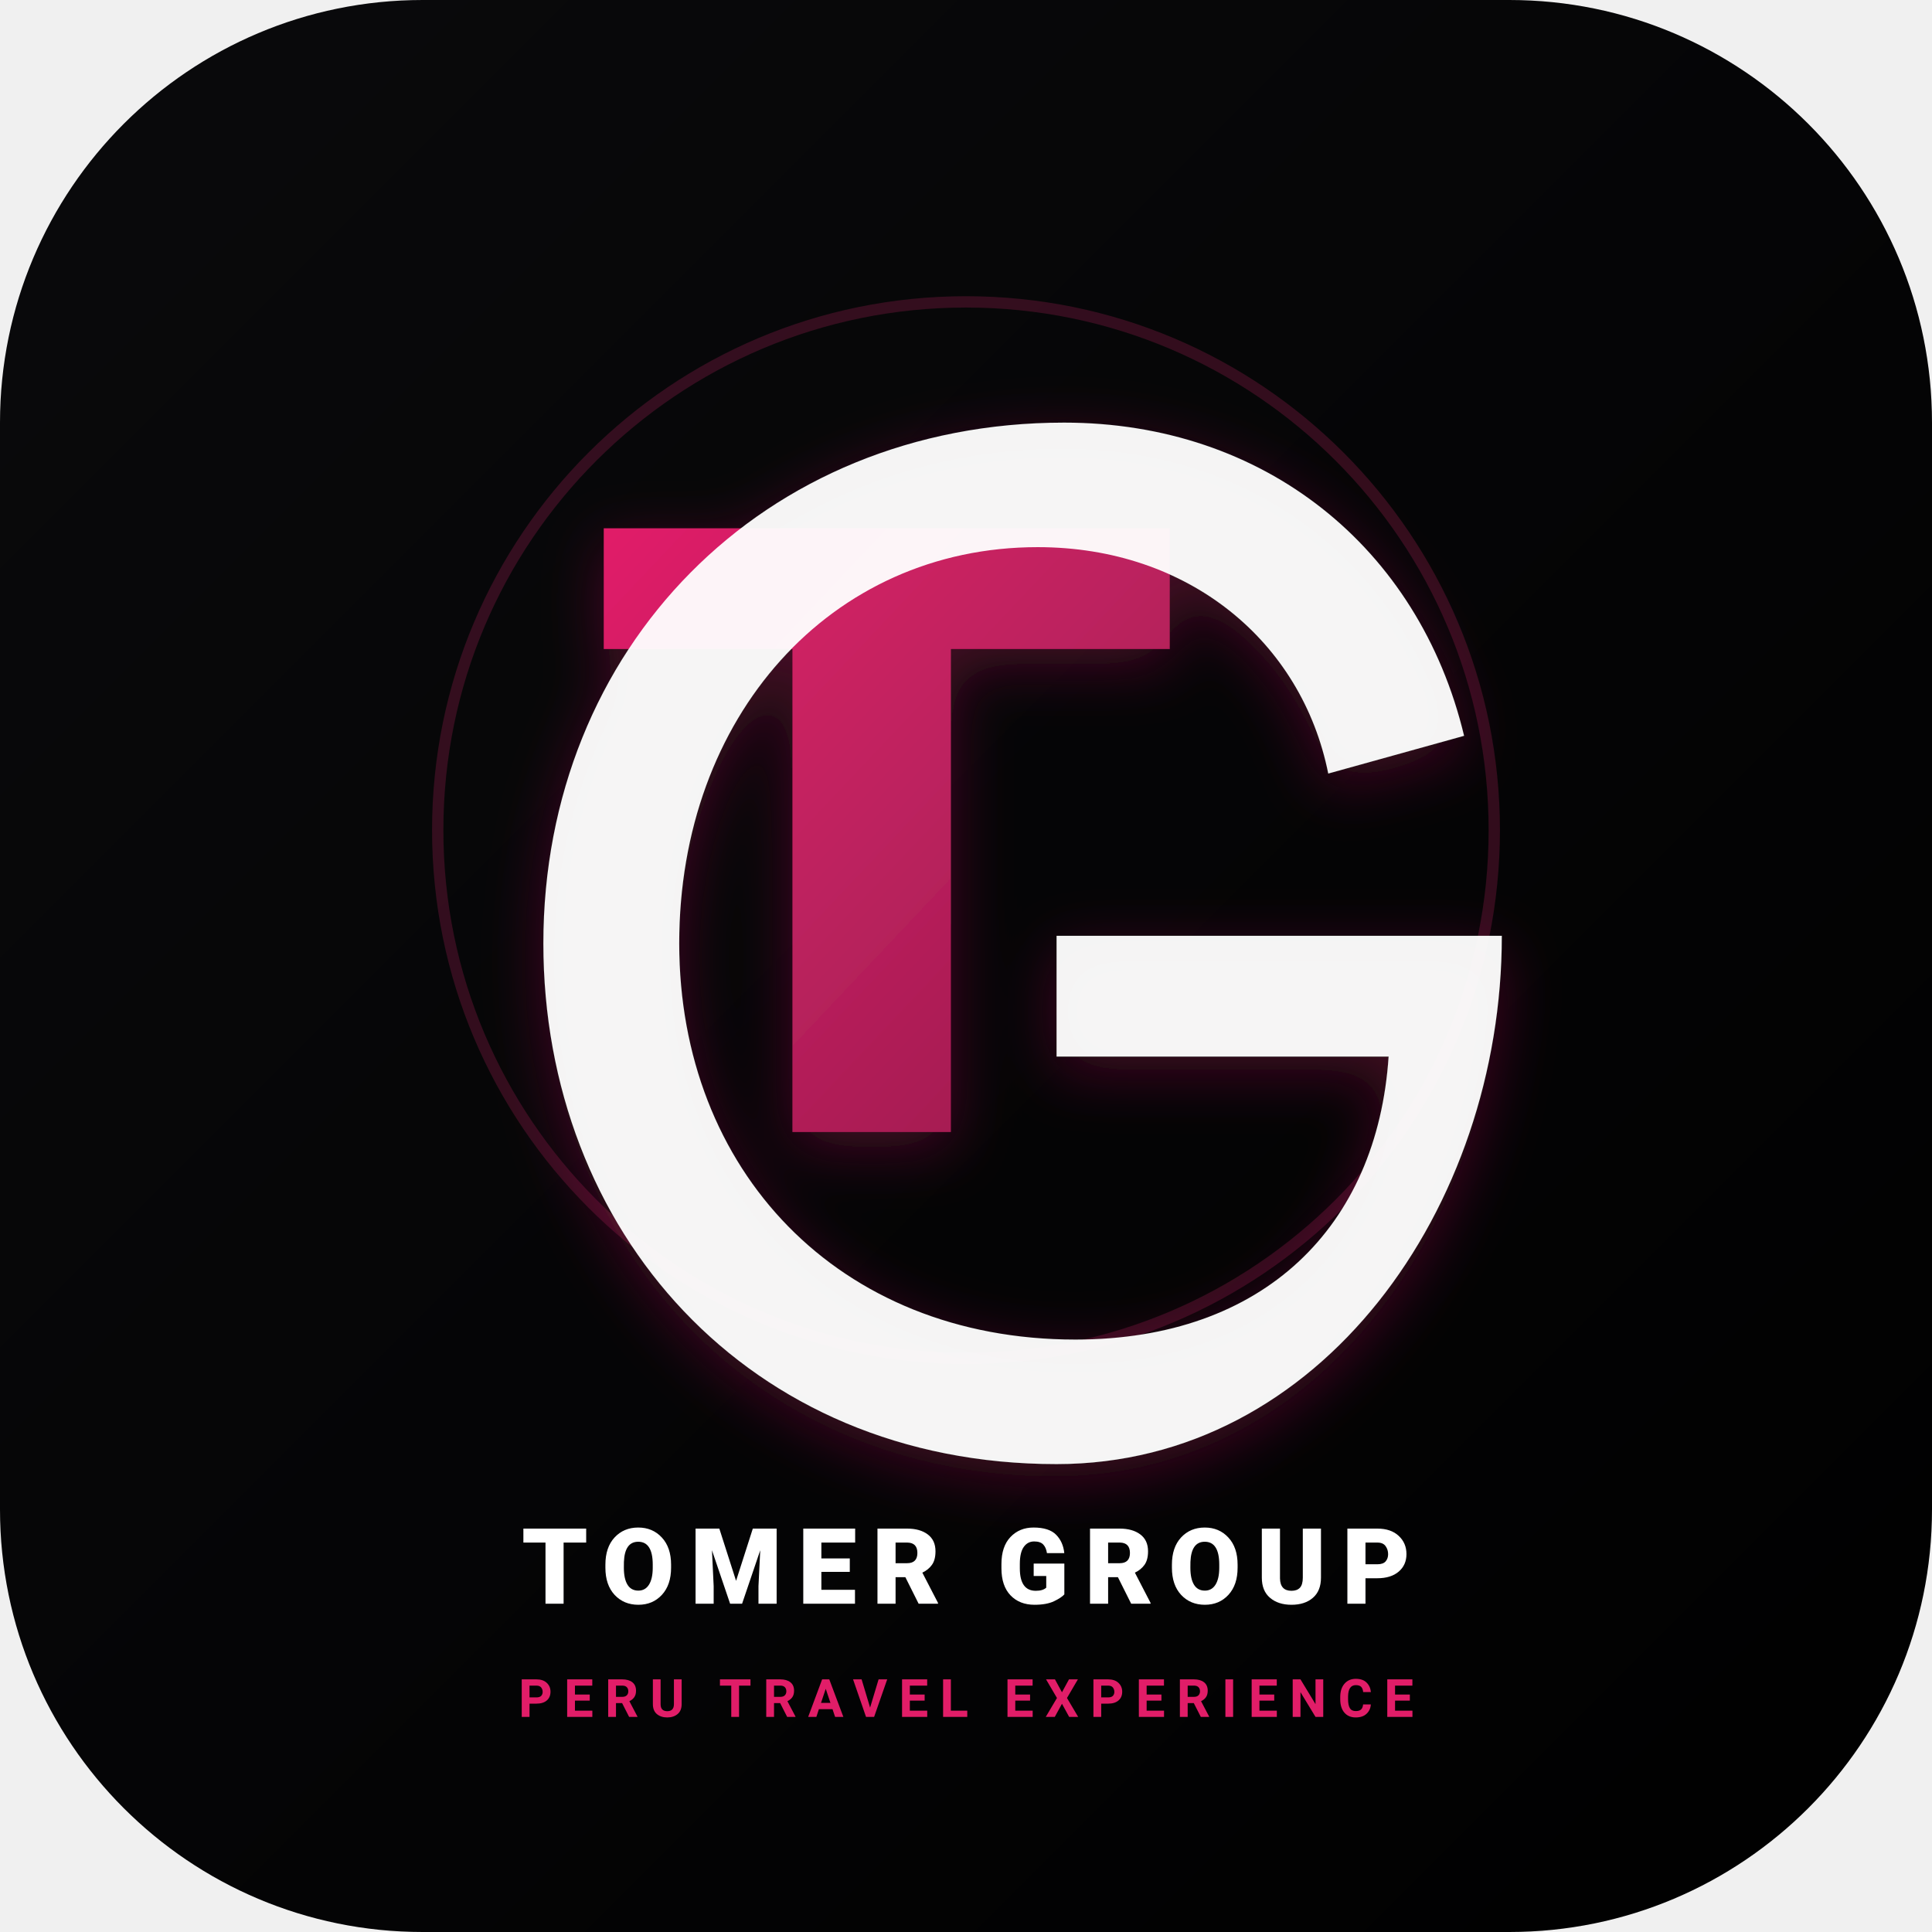
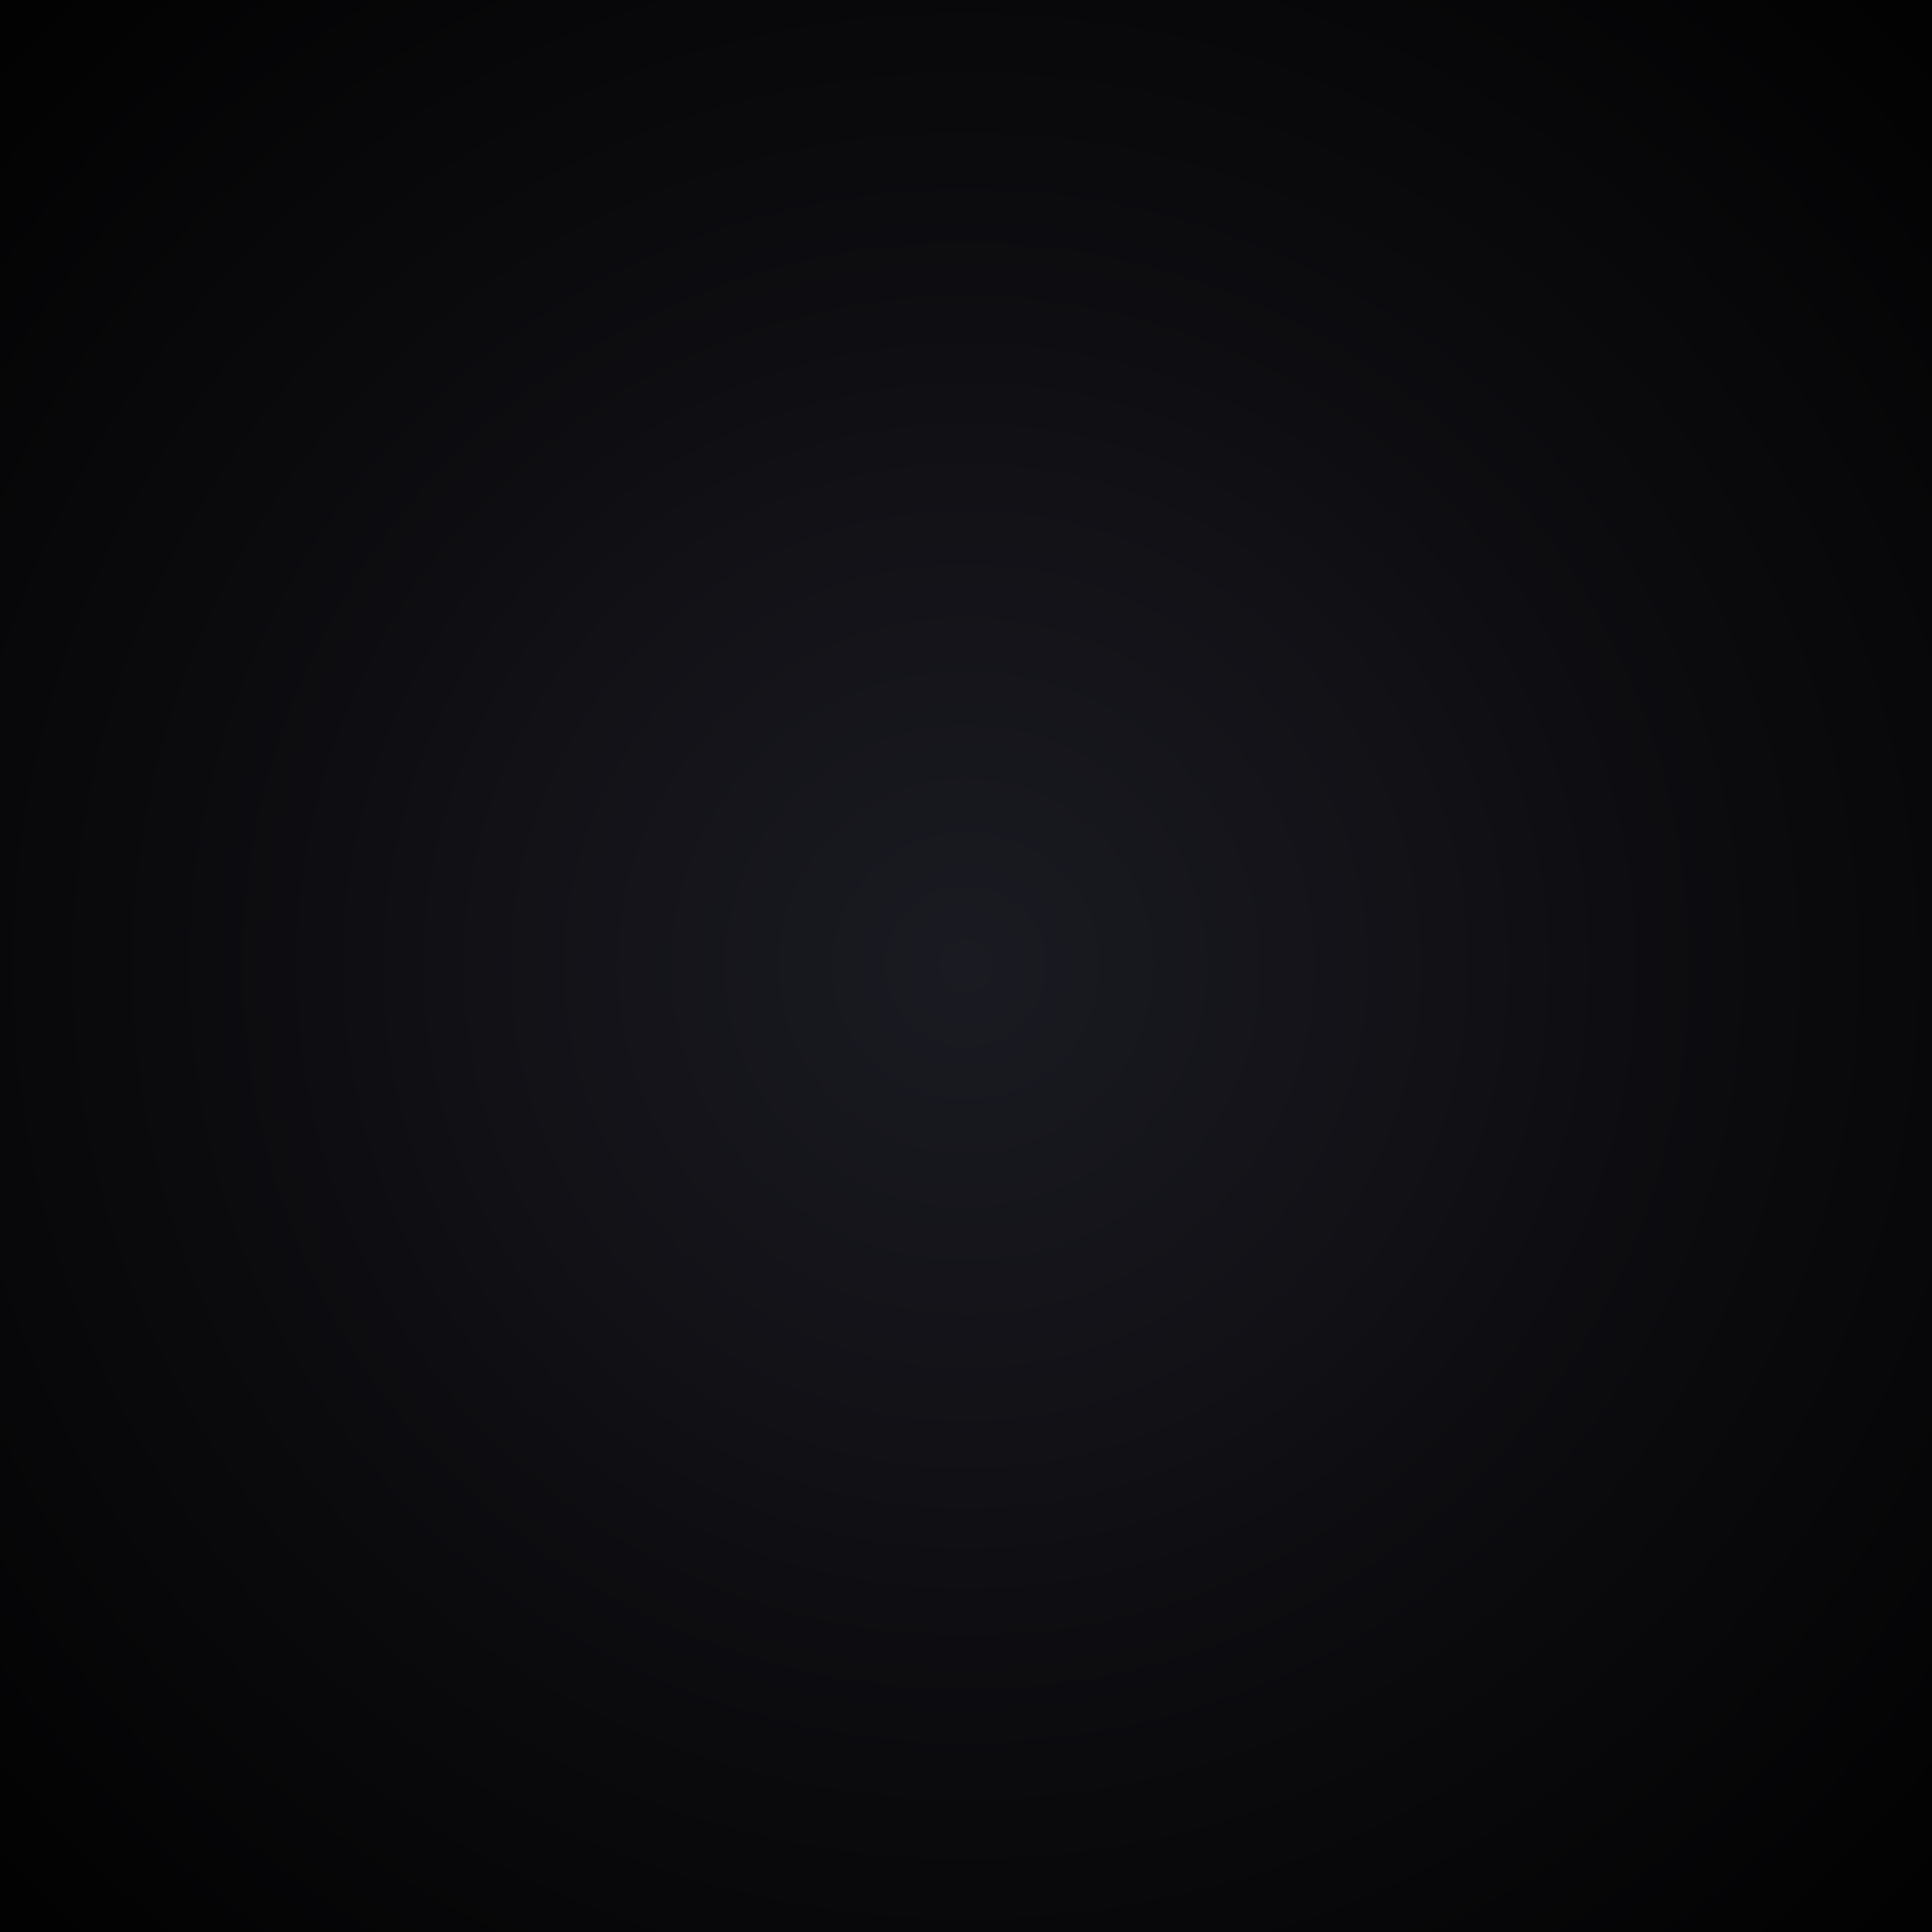
<svg xmlns="http://www.w3.org/2000/svg" viewBox="0 0 512 512" width="512" height="512">
  <defs>
-     <linearGradient id="bgGrad" x1="0%" y1="0%" x2="100%" y2="100%">
-       <stop offset="0%" stop-color="#0A0A0C" />
+     <radialGradient id="appBgGrad" cx="50%" cy="50%" r="75%">
+       <stop offset="0%" stop-color="#1A1A22" />
+       <stop offset="55%" stop-color="#0B0B0E" />
      <stop offset="100%" stop-color="#000000" />
-     </linearGradient>
-     <linearGradient id="tgGrad" x1="0%" y1="0%" x2="100%" y2="100%">
-       <stop offset="0%" stop-color="#E11D68" />
-       <stop offset="50%" stop-color="#BC225E" />
-       <stop offset="100%" stop-color="#99154A" />
-     </linearGradient>
-     <filter id="glow" x="-20%" y="-20%" width="140%" height="140%">
-       <feDropShadow dx="0" dy="4" stdDeviation="8" flood-color="#BC225E" flood-opacity="0.35" />
-     </filter>
+     </radialGradient>
  </defs>
-   <rect width="512" height="512" rx="112" fill="url(#bgGrad)" />
-   <circle cx="256" cy="220" r="140" fill="none" stroke="#BC225E" stroke-width="3" opacity="0.25" />
-   <g filter="url(#glow)">
-     <path d="M160 140 H310 V172 H252 V300 H210 V172 H160 Z" fill="url(#tgGrad)" />
-     <path d="M352 205 C345 170 315 145 275 145 C220 145 180 190 180 250 C180 310 222 355 285 355 C335 355 365 325 368 280 H280 V248 H398 C398 320 350 388 280 388 C198 388 144 326 144 250 C144 172 202 112 282 112 C335 112 376 145 388 195 Z" fill="#FFFFFF" opacity="0.95" />
-   </g>
-   <text x="256" y="425" text-anchor="middle" fill="#FFFFFF" font-family="-apple-system, BlinkMacSystemFont, 'Segoe UI', Roboto, sans-serif" font-size="28" font-weight="800" letter-spacing="4">TOMER GROUP</text>
-   <text x="256" y="455" text-anchor="middle" fill="#E11D68" font-family="-apple-system, BlinkMacSystemFont, 'Segoe UI', Roboto, sans-serif" font-size="14" font-weight="600" letter-spacing="3">PERU TRAVEL EXPERIENCE</text>
+   <rect width="512" height="512" fill="url(#appBgGrad)" />
</svg>
